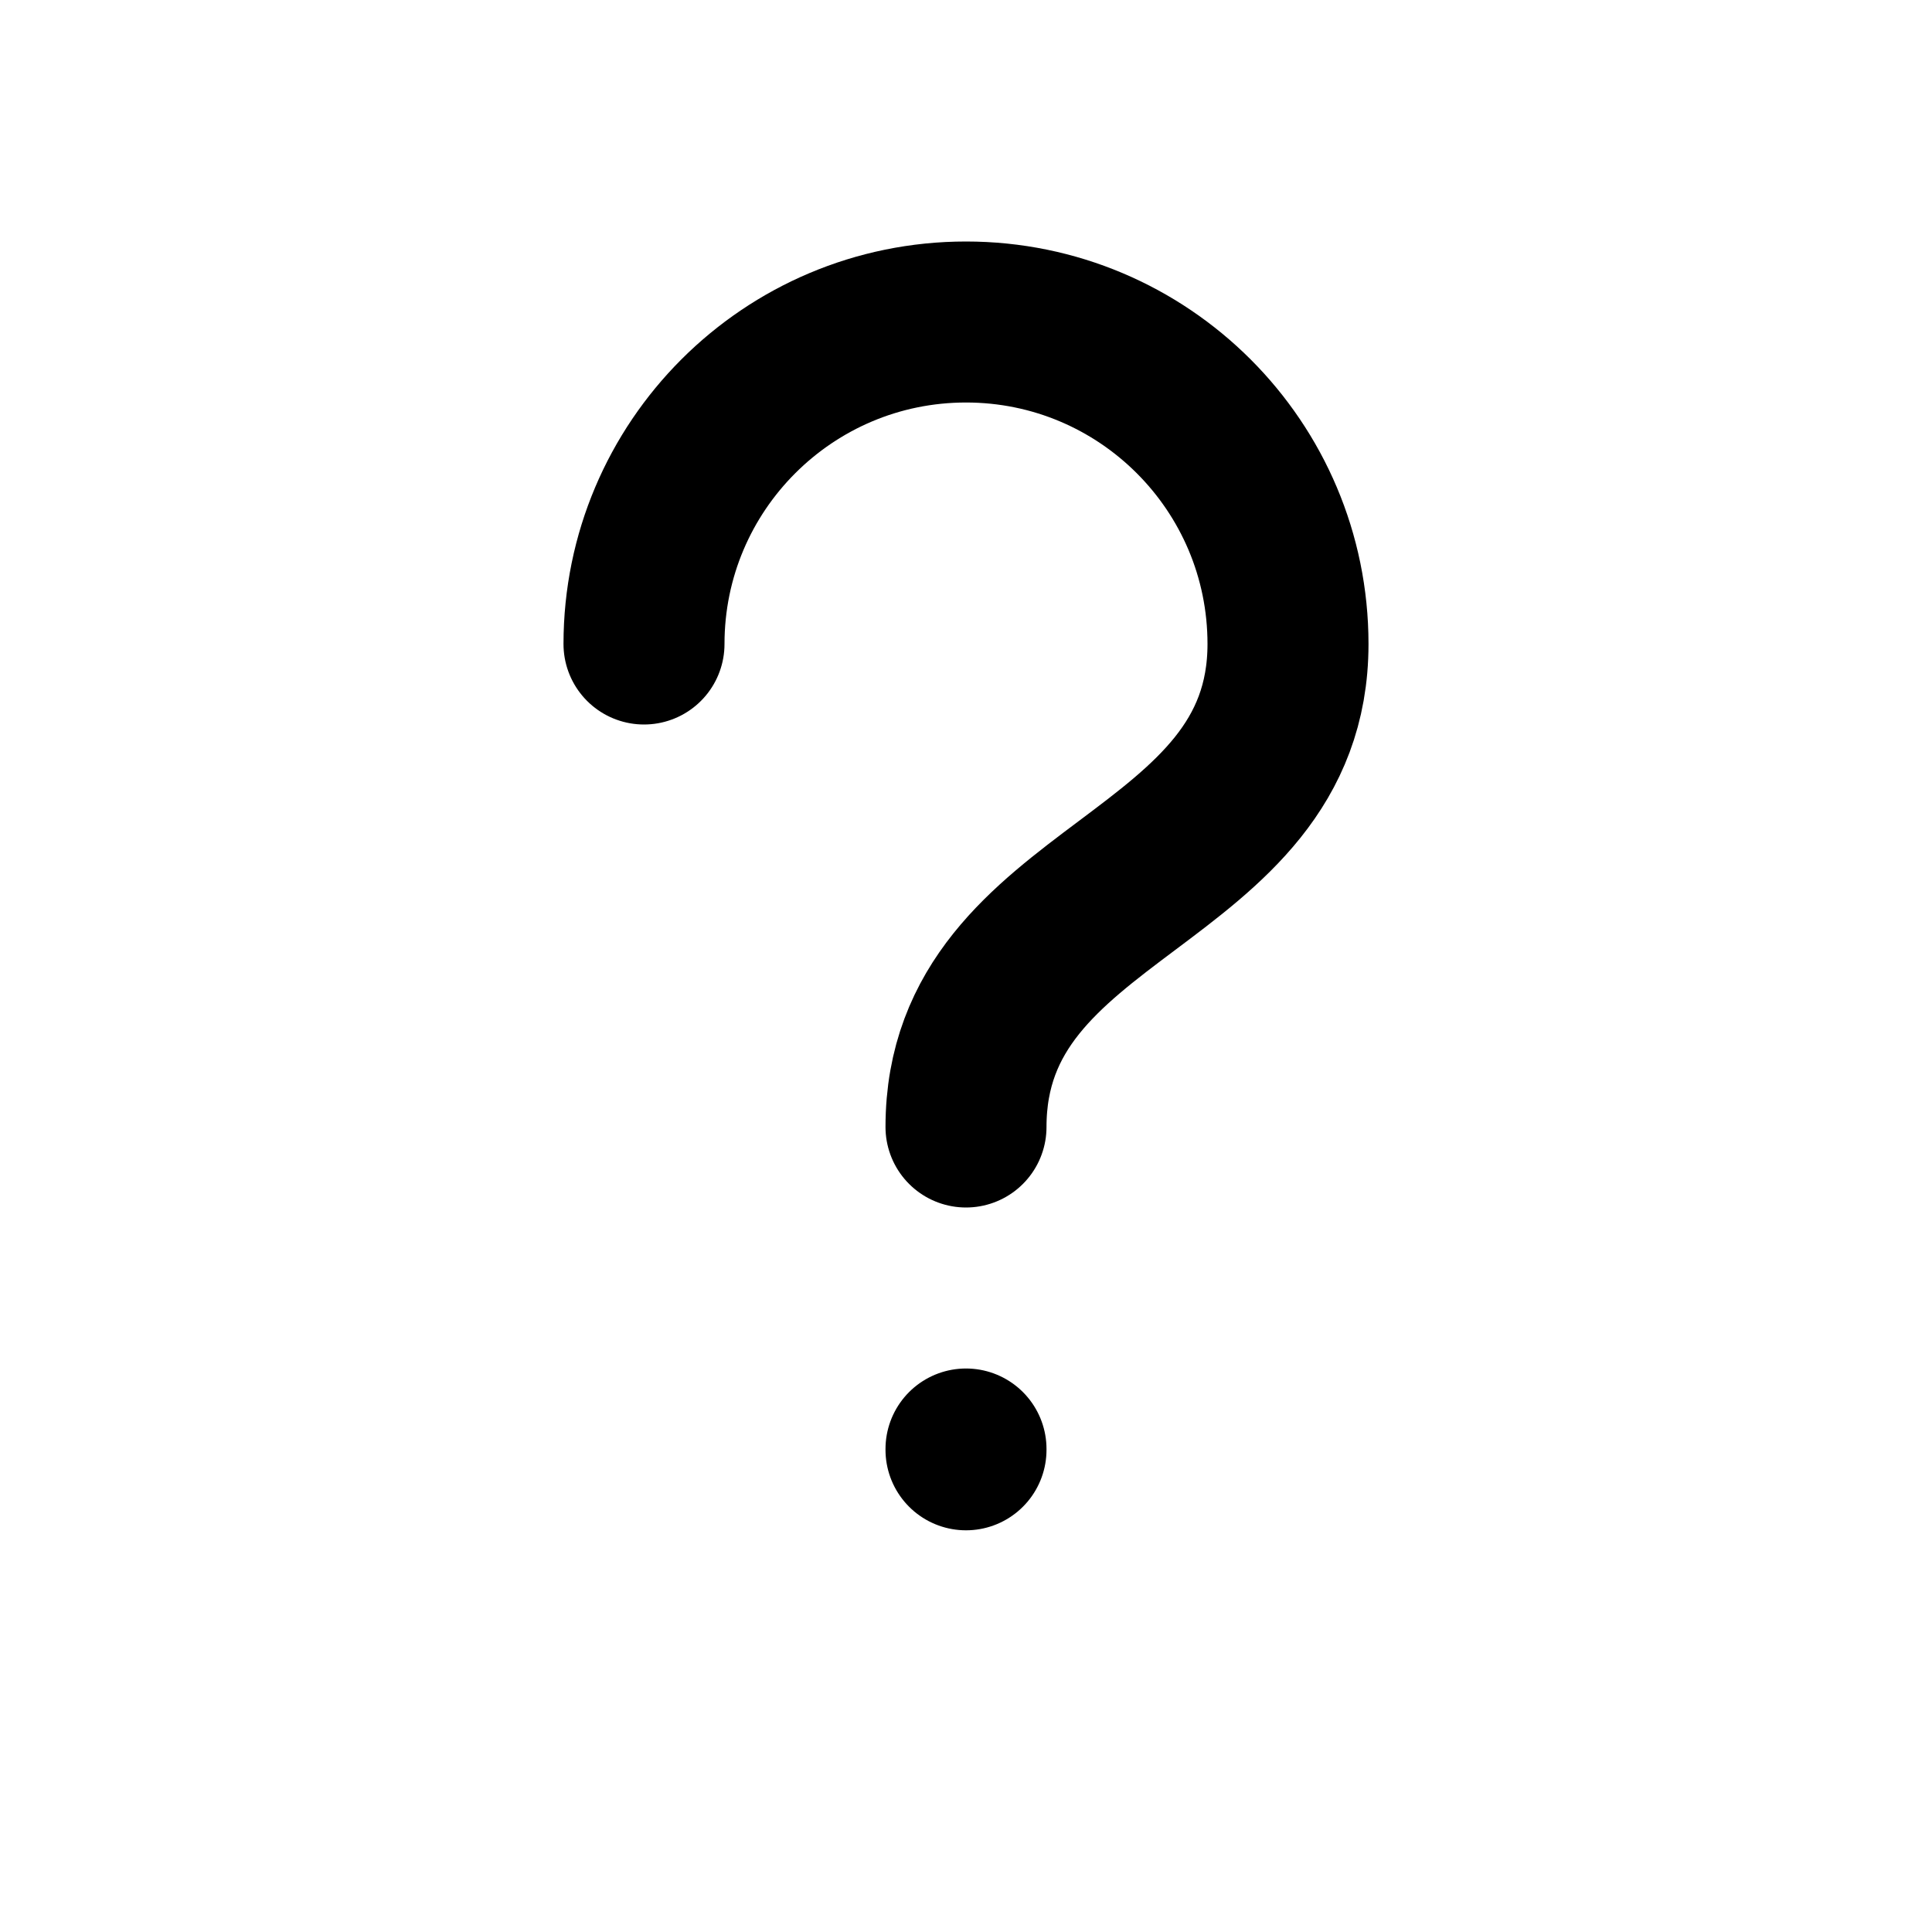
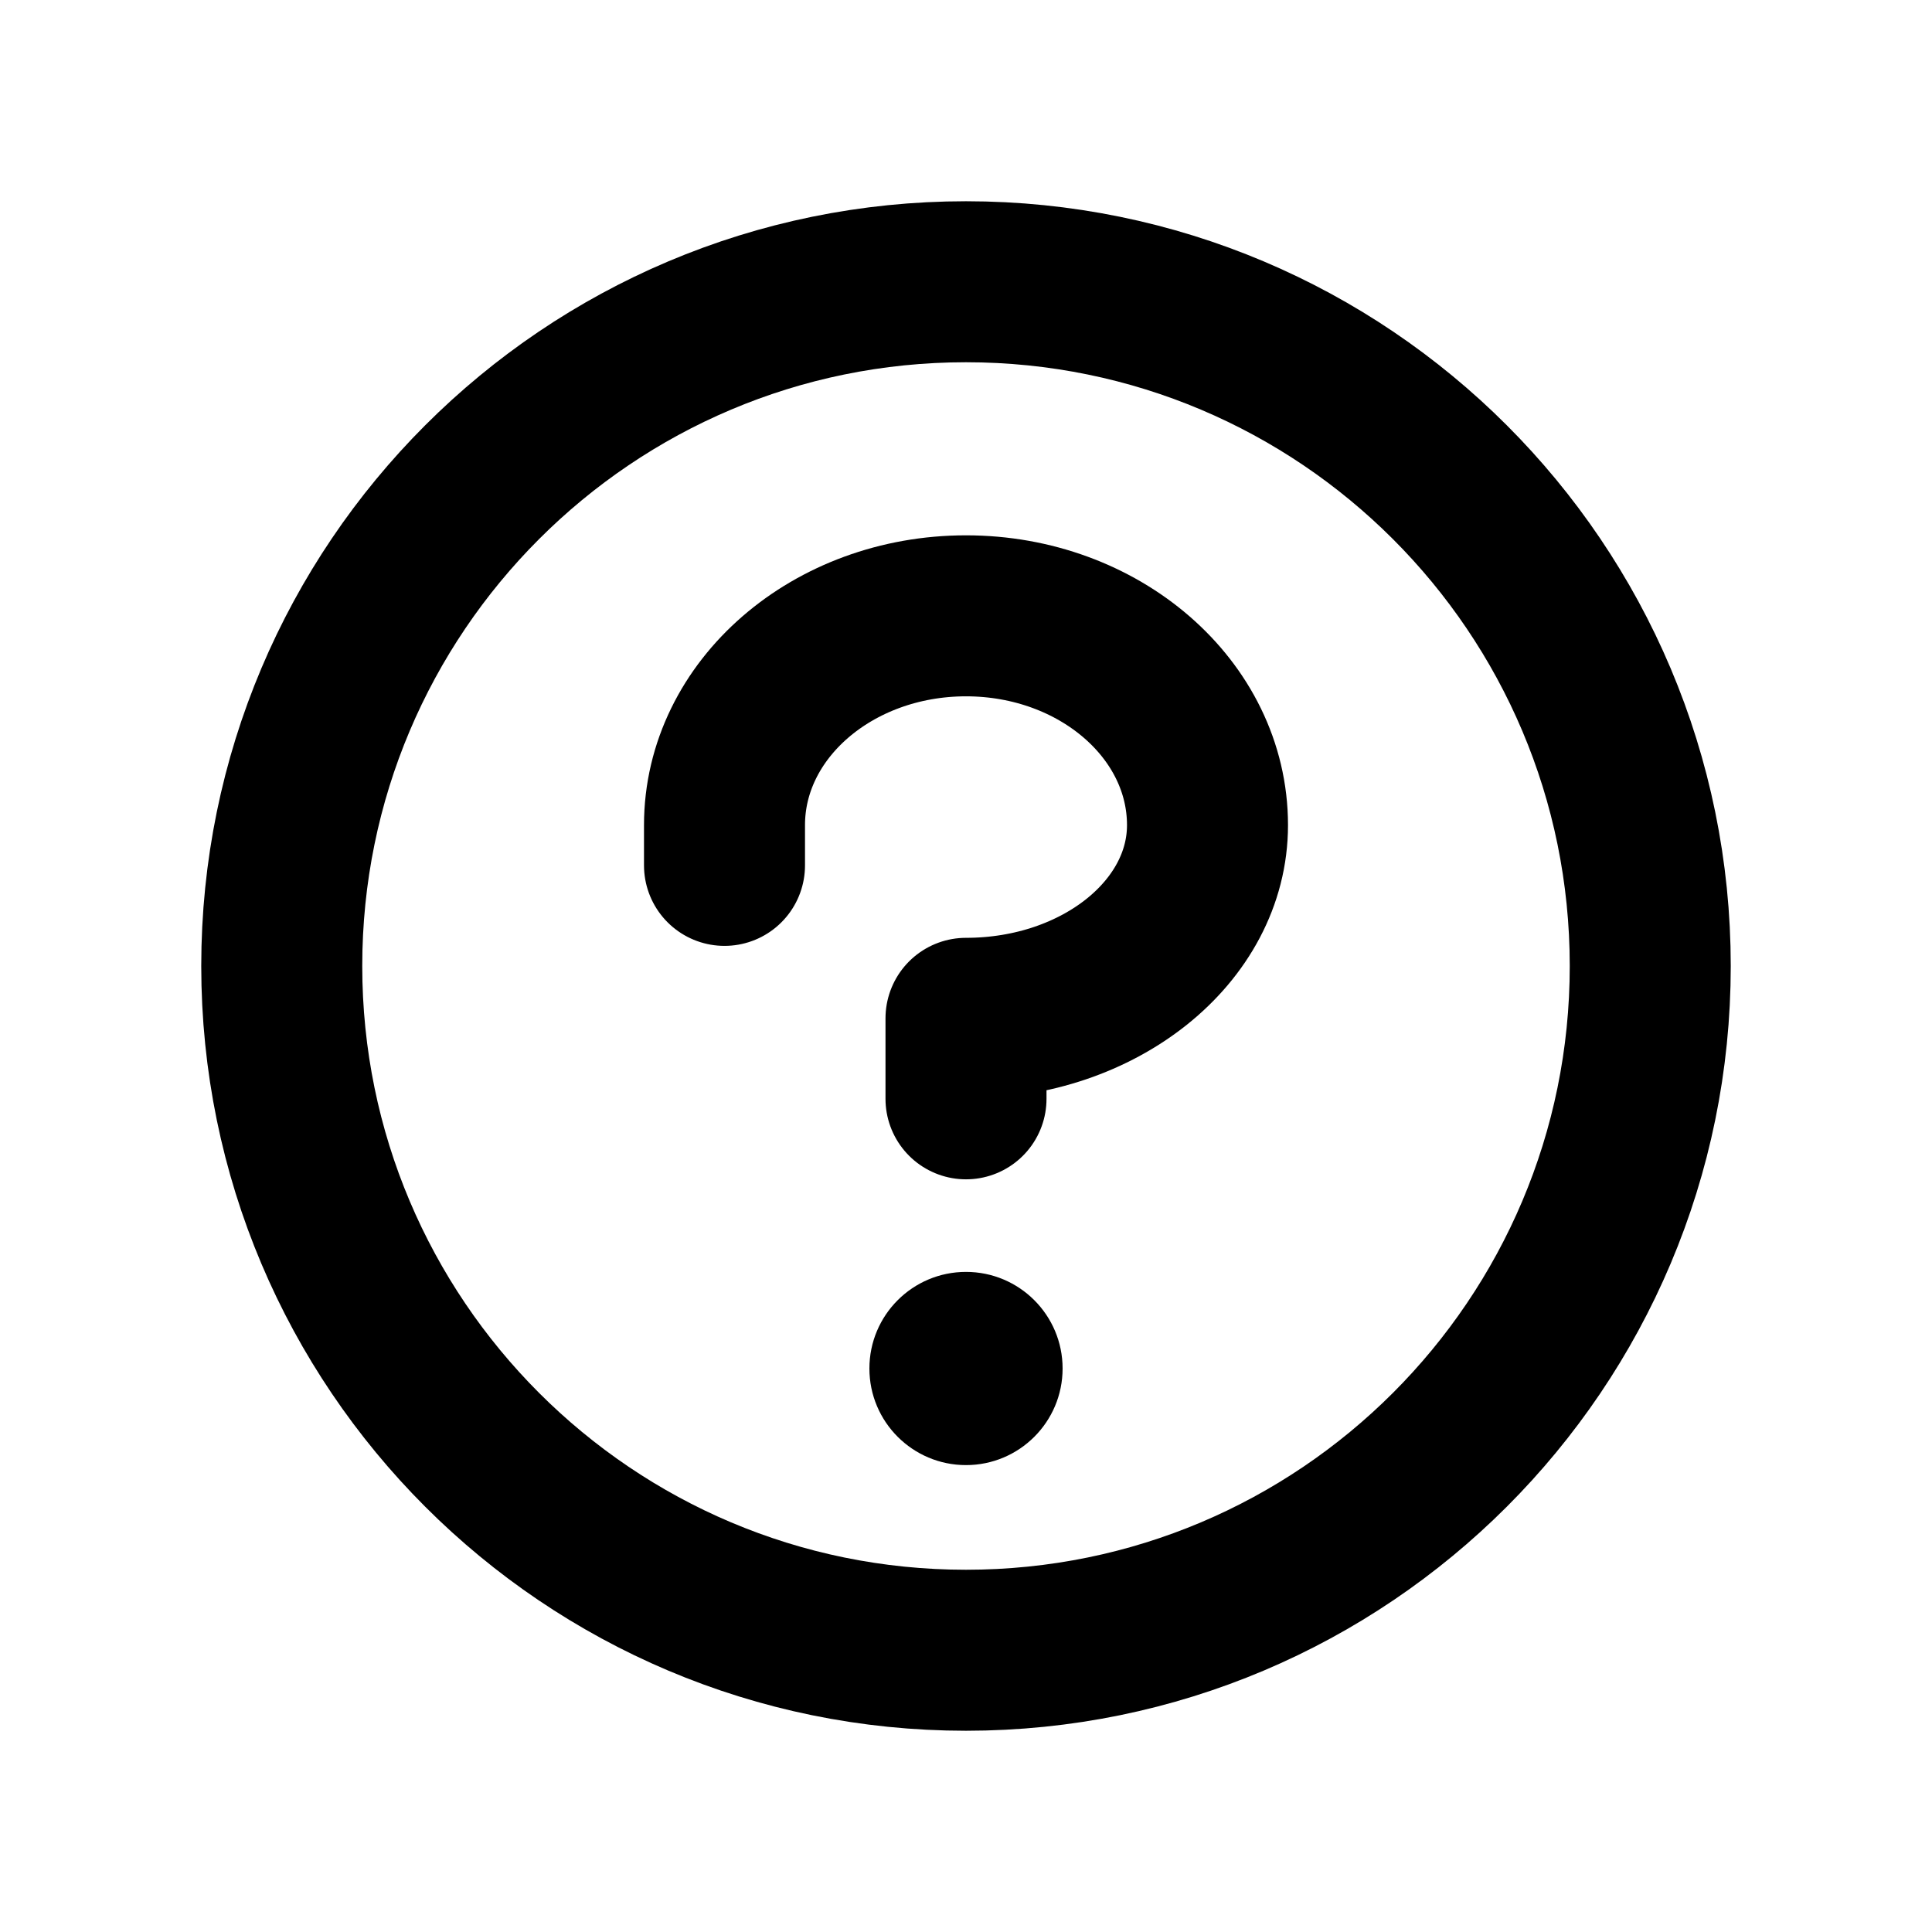
<svg xmlns="http://www.w3.org/2000/svg" width="100%" height="100%" viewBox="0 0 24 24" fill="none" stroke="currentColor" stroke-width="2" stroke-linecap="round" stroke-linejoin="round" aria-hidden="true" focusable="false" data-macro-icon="question">
-   <path d="M8 8a4 4 0 0 1 8 0c0 3-4 3-4 6m0 4v.01" />
+   <circle cx="12" cy="12" r="8.5" />
+   <path d="M9 10.75v-.5a3 2.6 0 0 1 6 0a3 2.4 0 0 1-3 2.4v1" />
+   <circle cx="12" cy="17" r="1.2" fill="currentColor" stroke="none" />
</svg>
